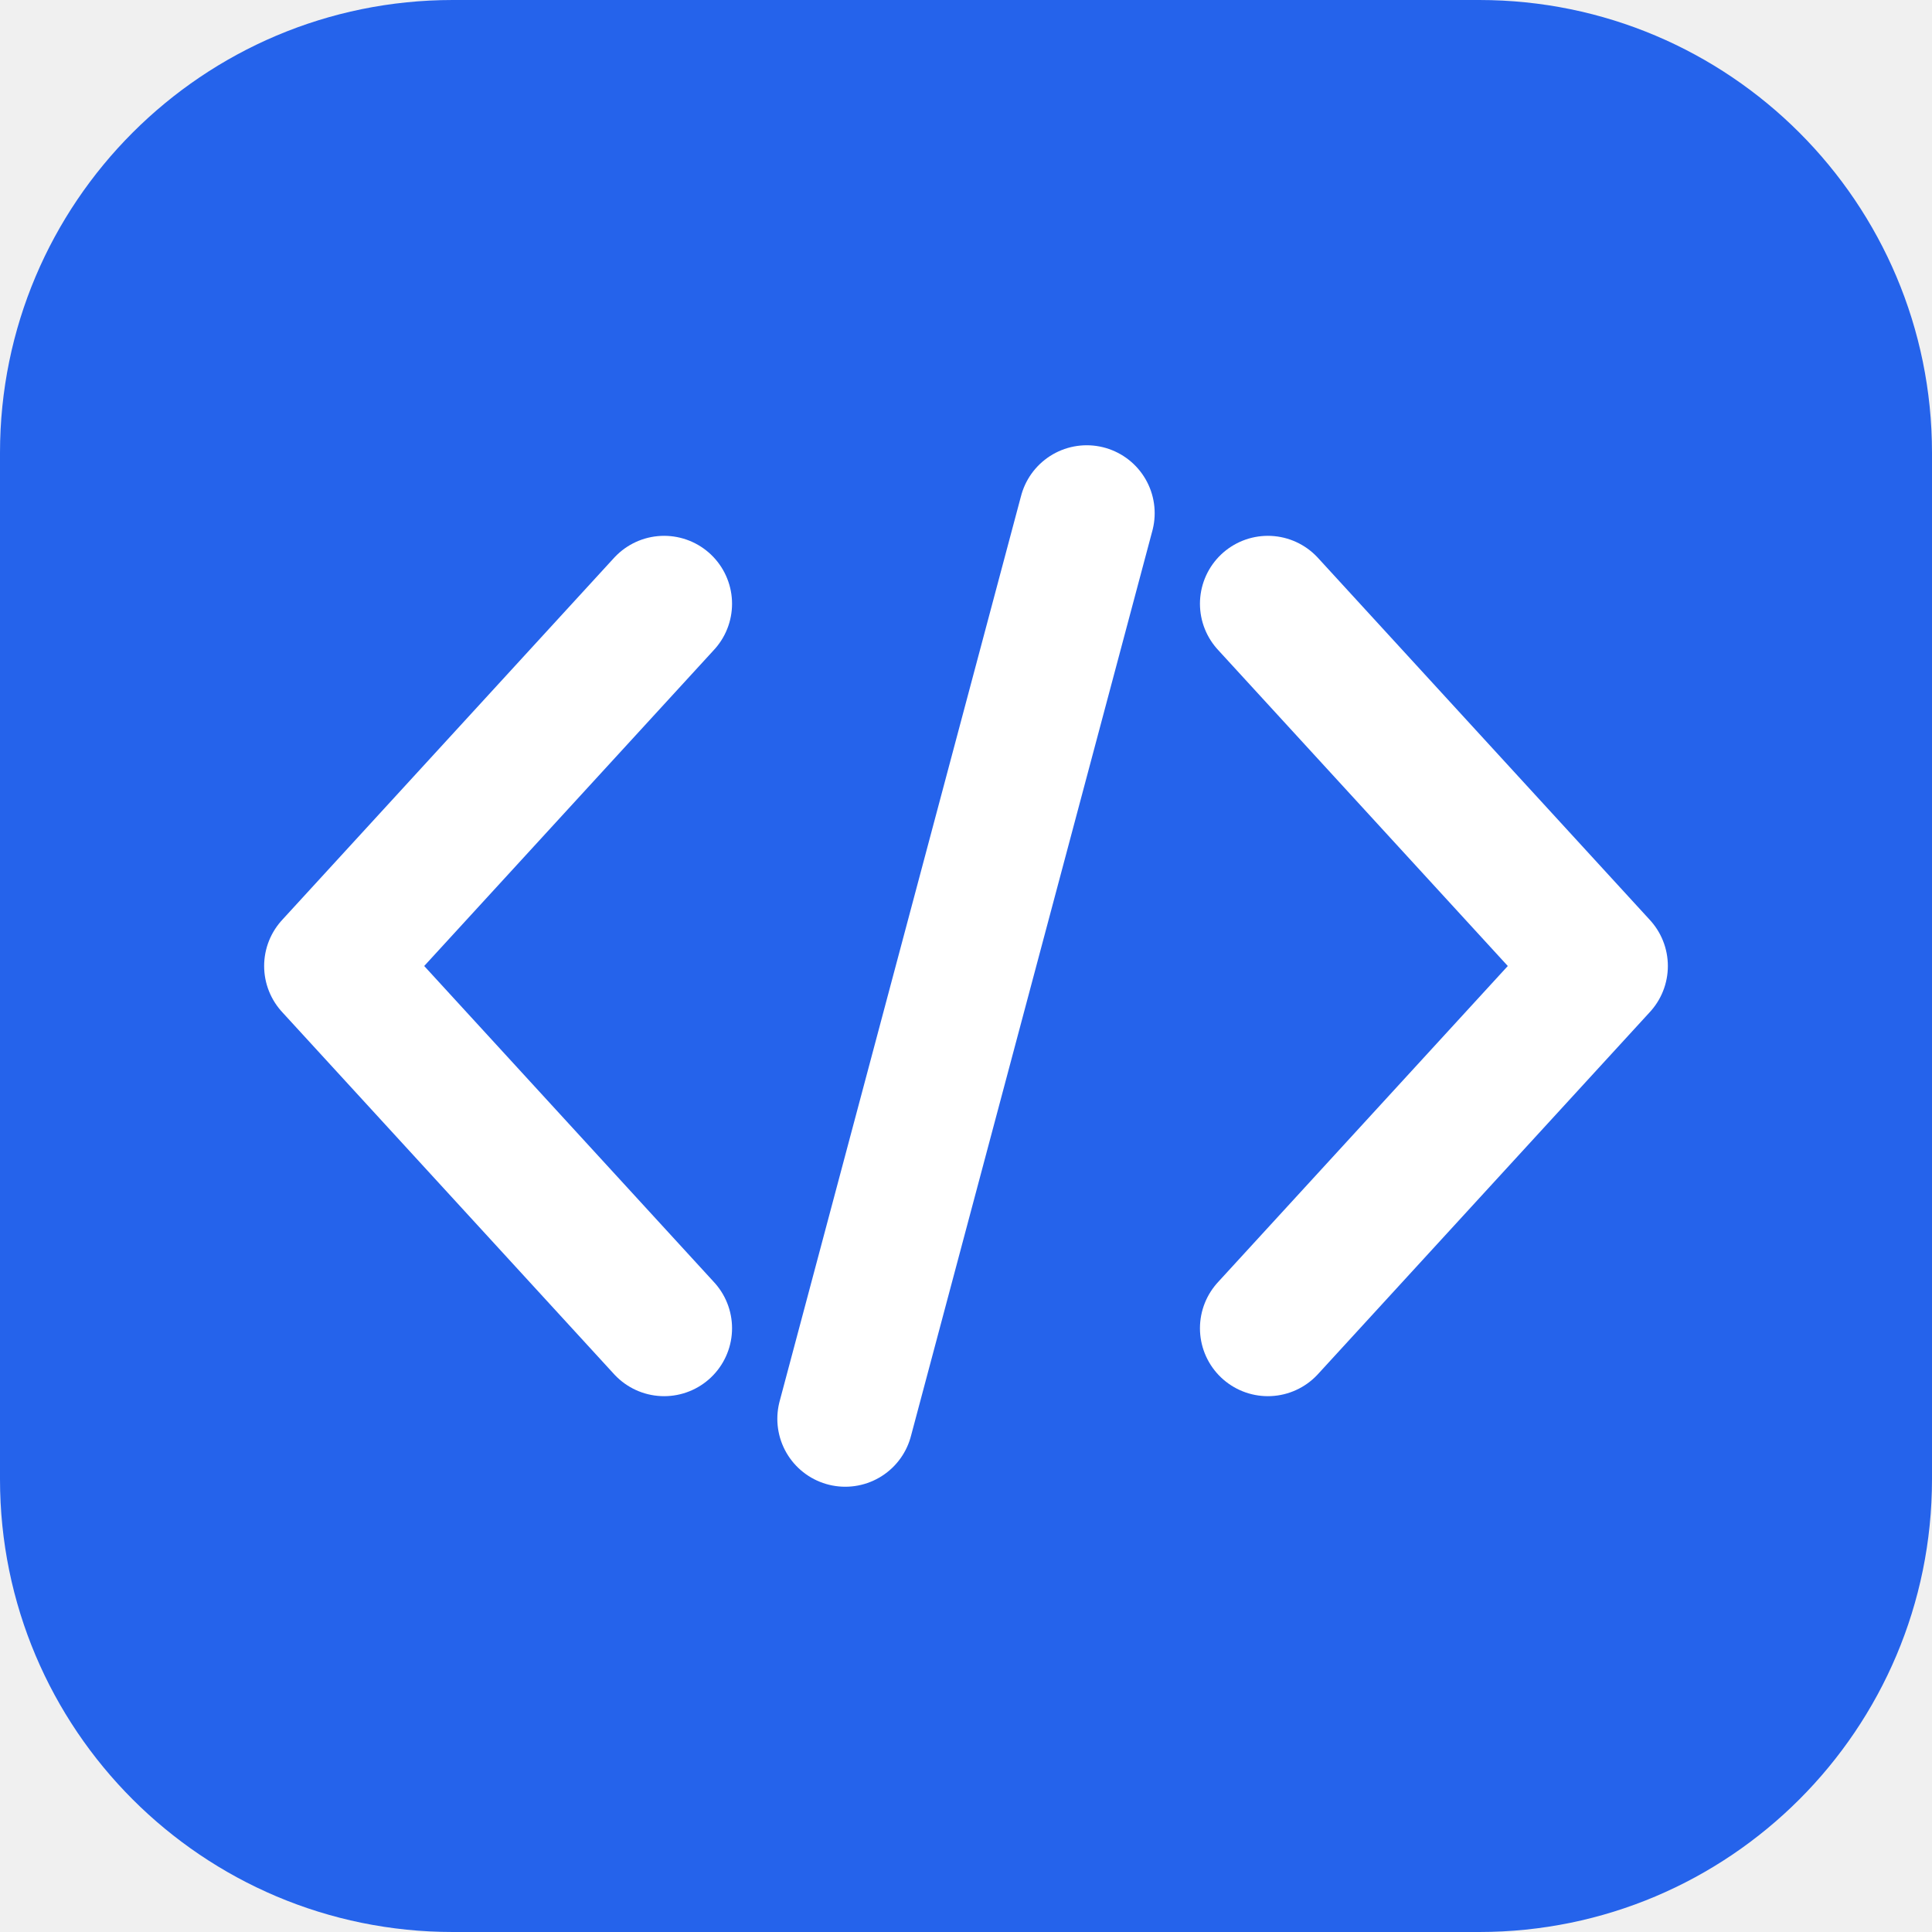
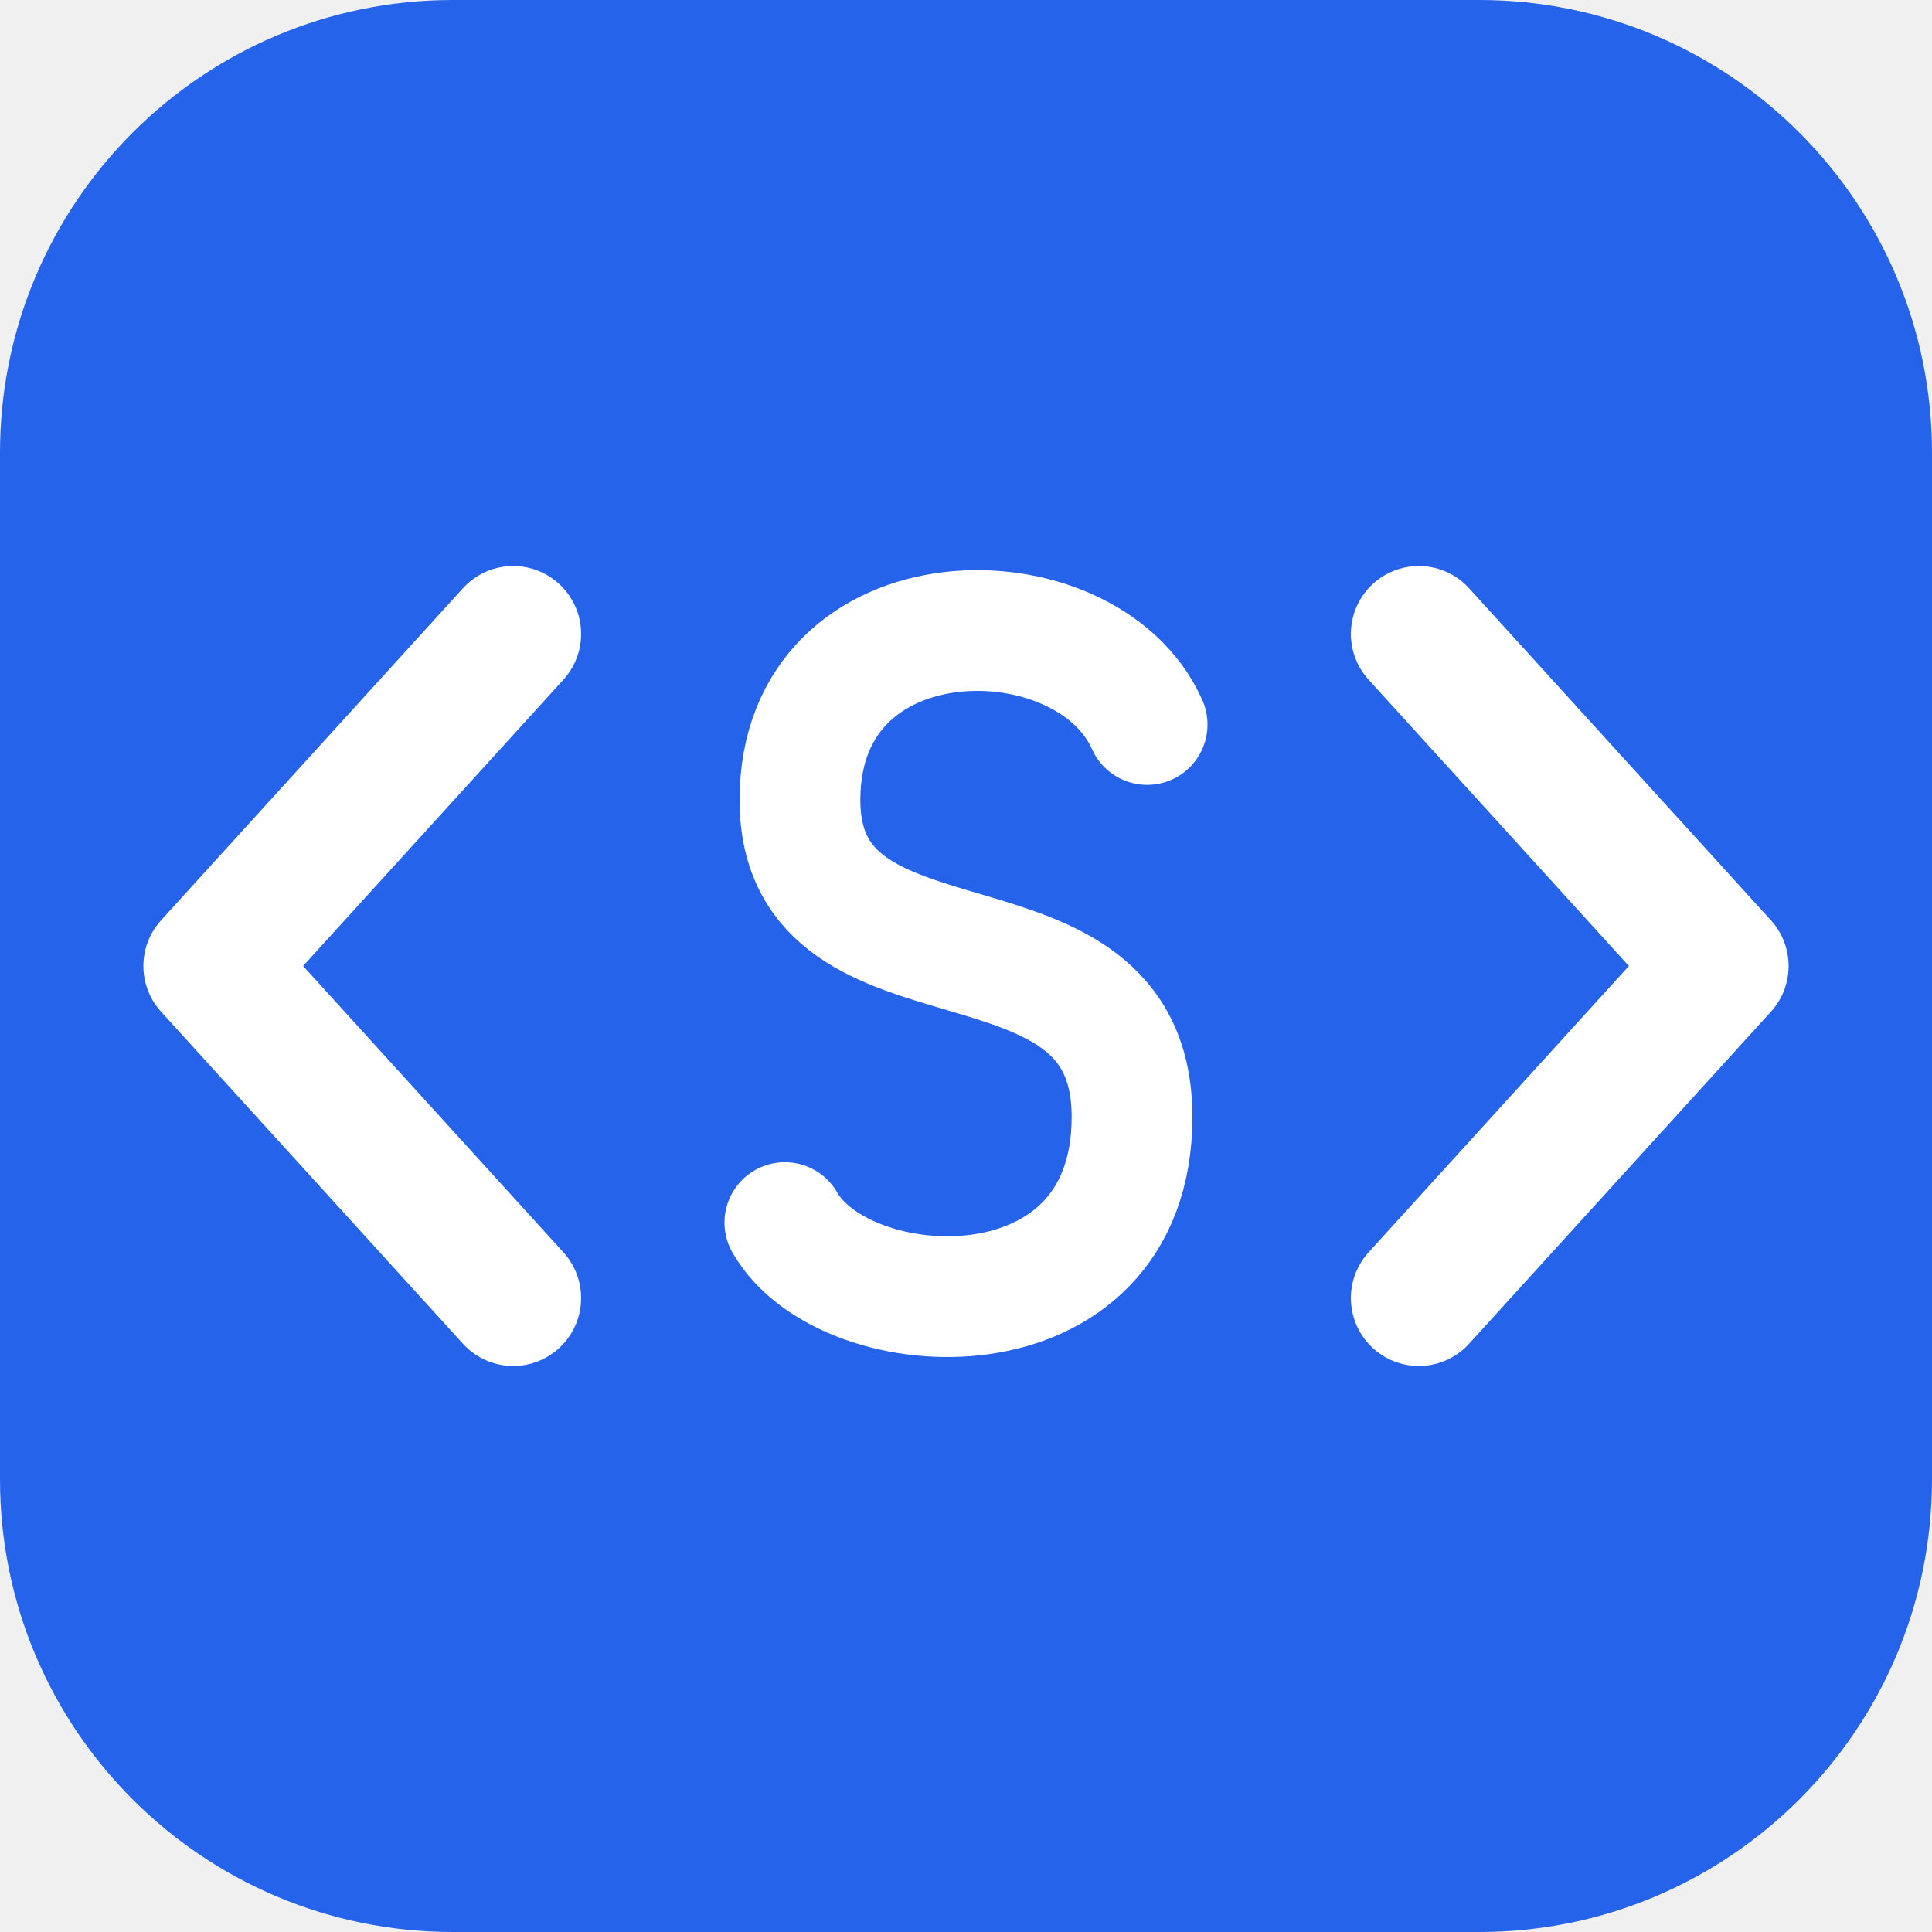
<svg xmlns="http://www.w3.org/2000/svg" viewBox="0 0 64 64">
  <rect width="64" height="64" rx="15" fill="#2563eb" />
  <g fill="none" stroke="#fff" stroke-width="4.5" stroke-linecap="round" stroke-linejoin="round">
-     <path d="M22 20 L11 32 L22 44" />
-     <path d="M42 20 L53 32 L42 44" />
-     <path d="M36 17 L28 47" />
+     <path d="M17 21 L7 32 L17 43" />
+     <path d="M47 21 L57 32 L47 43" />
+     <path d="M38 24 C36 19.5 26.5 19.5 26.5 26.5 C26.5 33.5 37.5 29.5 37.5 37 C37.5 44.5 28 44 26 40.5" stroke-width="4" />
  </g>
</svg>
